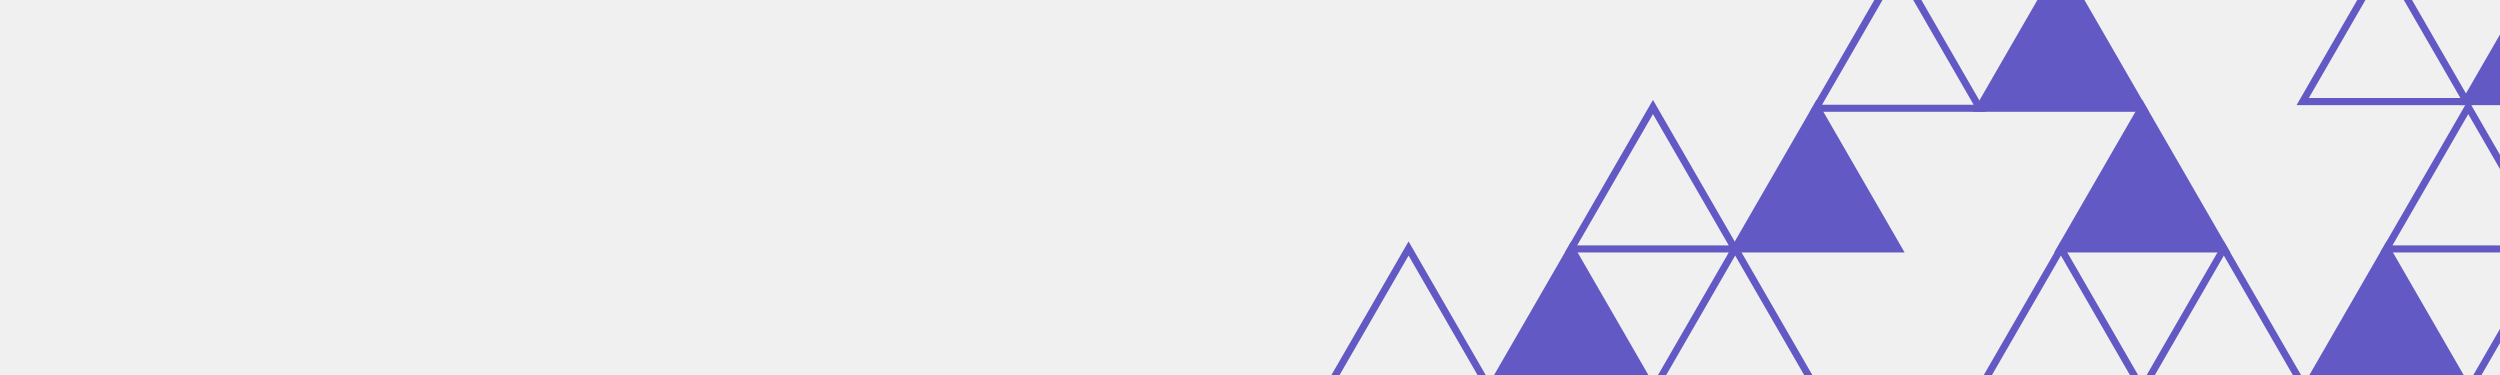
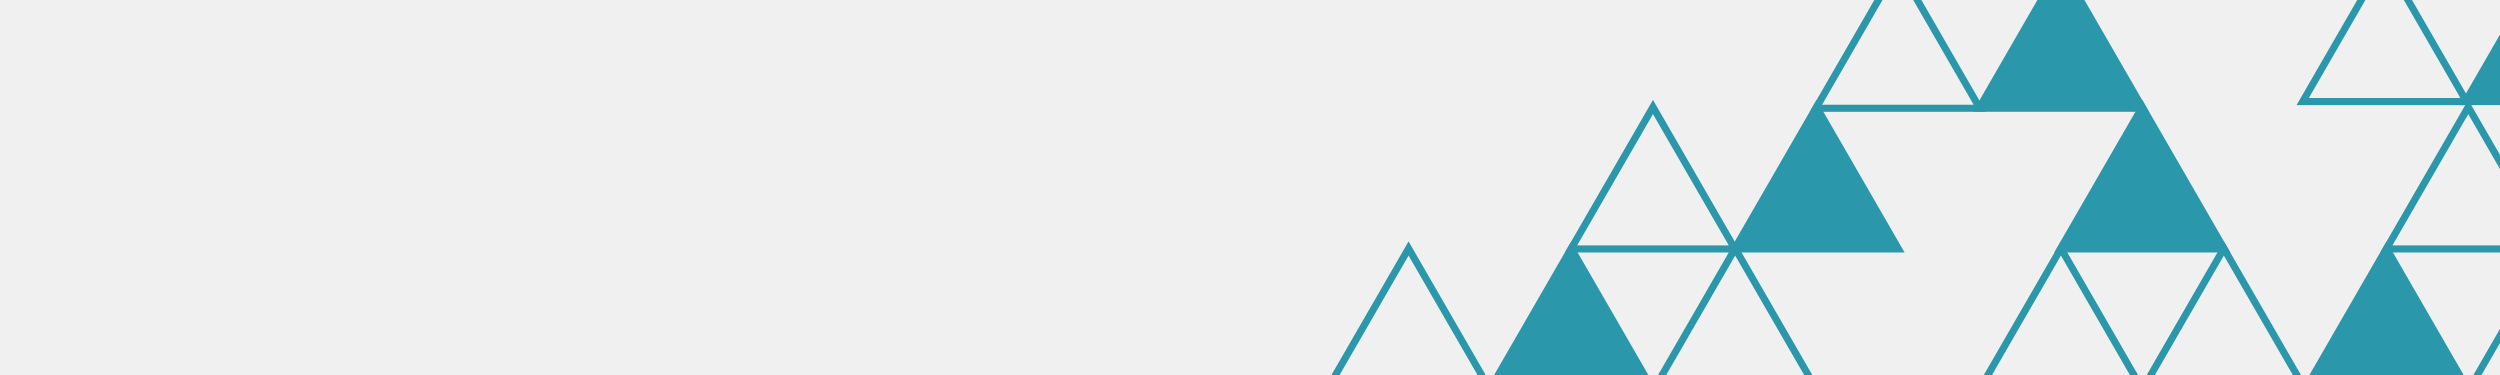
<svg xmlns="http://www.w3.org/2000/svg" width="1880" height="282" viewBox="0 0 1880 282" fill="none">
  <g clip-path="url(#clip0_325_1576)">
-     <path fill-rule="evenodd" clip-rule="evenodd" d="M1427.19 -30.641L1493.43 84.083H1360.95L1427.19 -30.641ZM1427.19 -19.969L1370.2 78.748H1484.18L1427.19 -19.969Z" fill="#6359c4" />
-     <path d="M1549.81 -25.305L1611.43 81.415H1488.2L1549.81 -25.305Z" fill="#6359c4" />
-     <path fill-rule="evenodd" clip-rule="evenodd" d="M1549.81 -30.641L1616.05 84.083H1483.58L1549.81 -30.641ZM1549.81 -19.969L1492.82 78.748H1606.81L1549.81 -19.969Z" fill="#6359c4" />
-     <path fill-rule="evenodd" clip-rule="evenodd" d="M1549.81 181.524L1616.05 296.248H1483.58L1549.81 181.524ZM1549.81 192.196L1492.82 290.912H1606.81L1549.81 192.196Z" fill="#6359c4" />
-     <path d="M1181.57 186.86L1243.19 293.58H1119.96L1181.57 186.86Z" fill="#6359c4" />
-     <path fill-rule="evenodd" clip-rule="evenodd" d="M1181.57 181.524L1247.81 296.248H1115.34L1181.57 181.524ZM1181.57 192.196L1124.58 290.912H1238.57L1181.57 192.196Z" fill="#6359c4" />
-     <path fill-rule="evenodd" clip-rule="evenodd" d="M1243.03 75.131L1309.26 189.855H1176.79L1243.03 75.131ZM1243.03 85.803L1186.03 184.52H1300.02L1243.03 85.803Z" fill="#6359c4" />
-     <path d="M1366.02 80.467L1427.64 187.187H1304.41L1366.02 80.467Z" fill="#6359c4" />
-     <path fill-rule="evenodd" clip-rule="evenodd" d="M1366.02 75.131L1432.26 189.855H1299.79L1366.02 75.131ZM1366.02 85.803L1309.03 184.519H1423.02L1366.02 85.803Z" fill="#6359c4" />
-     <path d="M1610.98 80.467L1672.6 187.188H1549.37L1610.98 80.467Z" fill="#6359c4" />
-     <path fill-rule="evenodd" clip-rule="evenodd" d="M1610.98 75.131L1677.22 189.855H1544.75L1610.98 75.131ZM1610.98 85.803L1553.99 184.52H1667.98L1610.98 85.803Z" fill="#6359c4" />
-     <path fill-rule="evenodd" clip-rule="evenodd" d="M1304.85 181.524L1371.09 296.248H1238.62L1304.85 181.524ZM1304.85 192.196L1247.86 290.912H1361.85L1304.85 192.196Z" fill="#6359c4" />
-     <path fill-rule="evenodd" clip-rule="evenodd" d="M1059.24 181.524L1125.47 296.248H993L1059.24 181.524ZM1059.24 192.196L1002.24 290.912H1116.23L1059.24 192.196Z" fill="#6359c4" />
-     <path d="M1794.68 186.86L1856.29 293.58H1733.06L1794.68 186.86Z" fill="#6359c4" />
-     <path fill-rule="evenodd" clip-rule="evenodd" d="M1794.68 181.524L1860.91 296.248H1728.44L1794.68 181.524ZM1794.68 192.196L1737.68 290.912H1851.67L1794.68 192.196Z" fill="#6359c4" />
-     <path fill-rule="evenodd" clip-rule="evenodd" d="M1856.13 75.131L1922.37 189.855H1789.9L1856.13 75.131ZM1856.13 85.803L1799.14 184.52H1913.13L1856.13 85.803Z" fill="#6359c4" />
-     <path fill-rule="evenodd" clip-rule="evenodd" d="M1917.96 181.524L1984.19 296.248H1851.72L1917.96 181.524ZM1917.96 192.196L1860.96 290.912H1974.95L1917.96 192.196Z" fill="#6359c4" />
-     <path fill-rule="evenodd" clip-rule="evenodd" d="M1672.34 181.524L1738.58 296.248H1606.1L1672.34 181.524ZM1672.34 192.196L1615.35 290.912H1729.33L1672.34 192.196Z" fill="#6359c4" />
-     <path d="M1915.57 -30.336L1977.19 76.385H1853.96L1915.57 -30.336Z" fill="#6359c4" />
-     <path fill-rule="evenodd" clip-rule="evenodd" d="M1915.57 -35.672L1981.81 79.053H1849.34L1915.57 -35.672ZM1915.57 -25L1858.58 73.717H1972.57L1915.57 -25Z" fill="#6359c4" />
-     <path fill-rule="evenodd" clip-rule="evenodd" d="M1793.24 -35.672L1859.47 79.053H1727L1793.24 -35.672ZM1793.24 -25L1736.24 73.717H1850.23L1793.24 -25Z" fill="#6359c4" />
+     <path fill-rule="evenodd" clip-rule="evenodd" d="M1427.19 -30.641L1493.43 84.083H1360.95L1427.19 -30.641ZM1427.19 -19.969L1370.2 78.748H1484.18L1427.19 -19.969Z" fill="#2b97aa" />
+     <path d="M1549.81 -25.305L1611.43 81.415H1488.2L1549.81 -25.305Z" fill="#2b97aa" />
+     <path fill-rule="evenodd" clip-rule="evenodd" d="M1549.81 -30.641L1616.05 84.083H1483.58L1549.81 -30.641ZM1549.81 -19.969L1492.82 78.748H1606.81L1549.81 -19.969Z" fill="#2b97aa" />
+     <path fill-rule="evenodd" clip-rule="evenodd" d="M1549.81 181.524L1616.05 296.248H1483.58L1549.81 181.524ZM1549.81 192.196L1492.82 290.912H1606.81L1549.81 192.196Z" fill="#2b97aa" />
+     <path d="M1181.57 186.86L1243.19 293.58H1119.96L1181.57 186.86Z" fill="#2b97aa" />
+     <path fill-rule="evenodd" clip-rule="evenodd" d="M1181.57 181.524L1247.81 296.248H1115.34L1181.57 181.524ZM1181.57 192.196L1124.58 290.912H1238.57L1181.57 192.196Z" fill="#2b97aa" />
+     <path fill-rule="evenodd" clip-rule="evenodd" d="M1243.03 75.131L1309.26 189.855H1176.79L1243.03 75.131ZM1243.03 85.803L1186.03 184.52H1300.02L1243.03 85.803Z" fill="#2b97aa" />
+     <path d="M1366.02 80.467L1427.64 187.187H1304.41L1366.02 80.467Z" fill="#2b97aa" />
+     <path fill-rule="evenodd" clip-rule="evenodd" d="M1366.02 75.131L1432.26 189.855H1299.79L1366.02 75.131ZM1366.02 85.803L1309.03 184.519H1423.02L1366.02 85.803Z" fill="#2b97aa" />
+     <path d="M1610.98 80.467L1672.6 187.188H1549.37L1610.98 80.467Z" fill="#2b97aa" />
+     <path fill-rule="evenodd" clip-rule="evenodd" d="M1610.98 75.131L1677.22 189.855H1544.75L1610.98 75.131ZM1610.98 85.803L1553.99 184.52H1667.98L1610.98 85.803Z" fill="#2b97aa" />
+     <path fill-rule="evenodd" clip-rule="evenodd" d="M1304.85 181.524L1371.09 296.248H1238.62L1304.85 181.524ZM1304.85 192.196L1247.86 290.912H1361.85L1304.85 192.196Z" fill="#2b97aa" />
+     <path fill-rule="evenodd" clip-rule="evenodd" d="M1059.24 181.524L1125.47 296.248H993L1059.24 181.524ZM1059.24 192.196L1002.24 290.912H1116.23L1059.24 192.196Z" fill="#2b97aa" />
+     <path d="M1794.68 186.86L1856.29 293.58H1733.06L1794.68 186.86Z" fill="#2b97aa" />
+     <path fill-rule="evenodd" clip-rule="evenodd" d="M1794.68 181.524L1860.91 296.248H1728.44L1794.68 181.524ZM1794.68 192.196L1737.68 290.912H1851.67L1794.68 192.196Z" fill="#2b97aa" />
+     <path fill-rule="evenodd" clip-rule="evenodd" d="M1856.13 75.131L1922.37 189.855H1789.9L1856.13 75.131ZM1856.13 85.803L1799.14 184.52H1913.13L1856.13 85.803Z" fill="#2b97aa" />
+     <path fill-rule="evenodd" clip-rule="evenodd" d="M1917.96 181.524L1984.19 296.248H1851.72L1917.96 181.524ZM1917.96 192.196L1860.96 290.912H1974.95L1917.96 192.196Z" fill="#2b97aa" />
+     <path fill-rule="evenodd" clip-rule="evenodd" d="M1672.34 181.524L1738.58 296.248H1606.1L1672.34 181.524ZM1672.34 192.196L1615.35 290.912H1729.33L1672.34 192.196Z" fill="#2b97aa" />
+     <path d="M1915.57 -30.336L1977.19 76.385H1853.96L1915.57 -30.336Z" fill="#2b97aa" />
+     <path fill-rule="evenodd" clip-rule="evenodd" d="M1915.57 -35.672L1981.81 79.053H1849.34L1915.57 -35.672ZM1915.57 -25L1858.58 73.717H1972.57L1915.57 -25Z" fill="#2b97aa" />
+     <path fill-rule="evenodd" clip-rule="evenodd" d="M1793.24 -35.672L1859.47 79.053H1727L1793.24 -35.672ZM1793.24 -25L1736.24 73.717H1850.23L1793.24 -25Z" fill="#2b97aa" />
  </g>
  <defs>
    <clipPath id="clip0_325_1576">
      <rect width="1880" height="282" fill="white" />
    </clipPath>
  </defs>
</svg>
